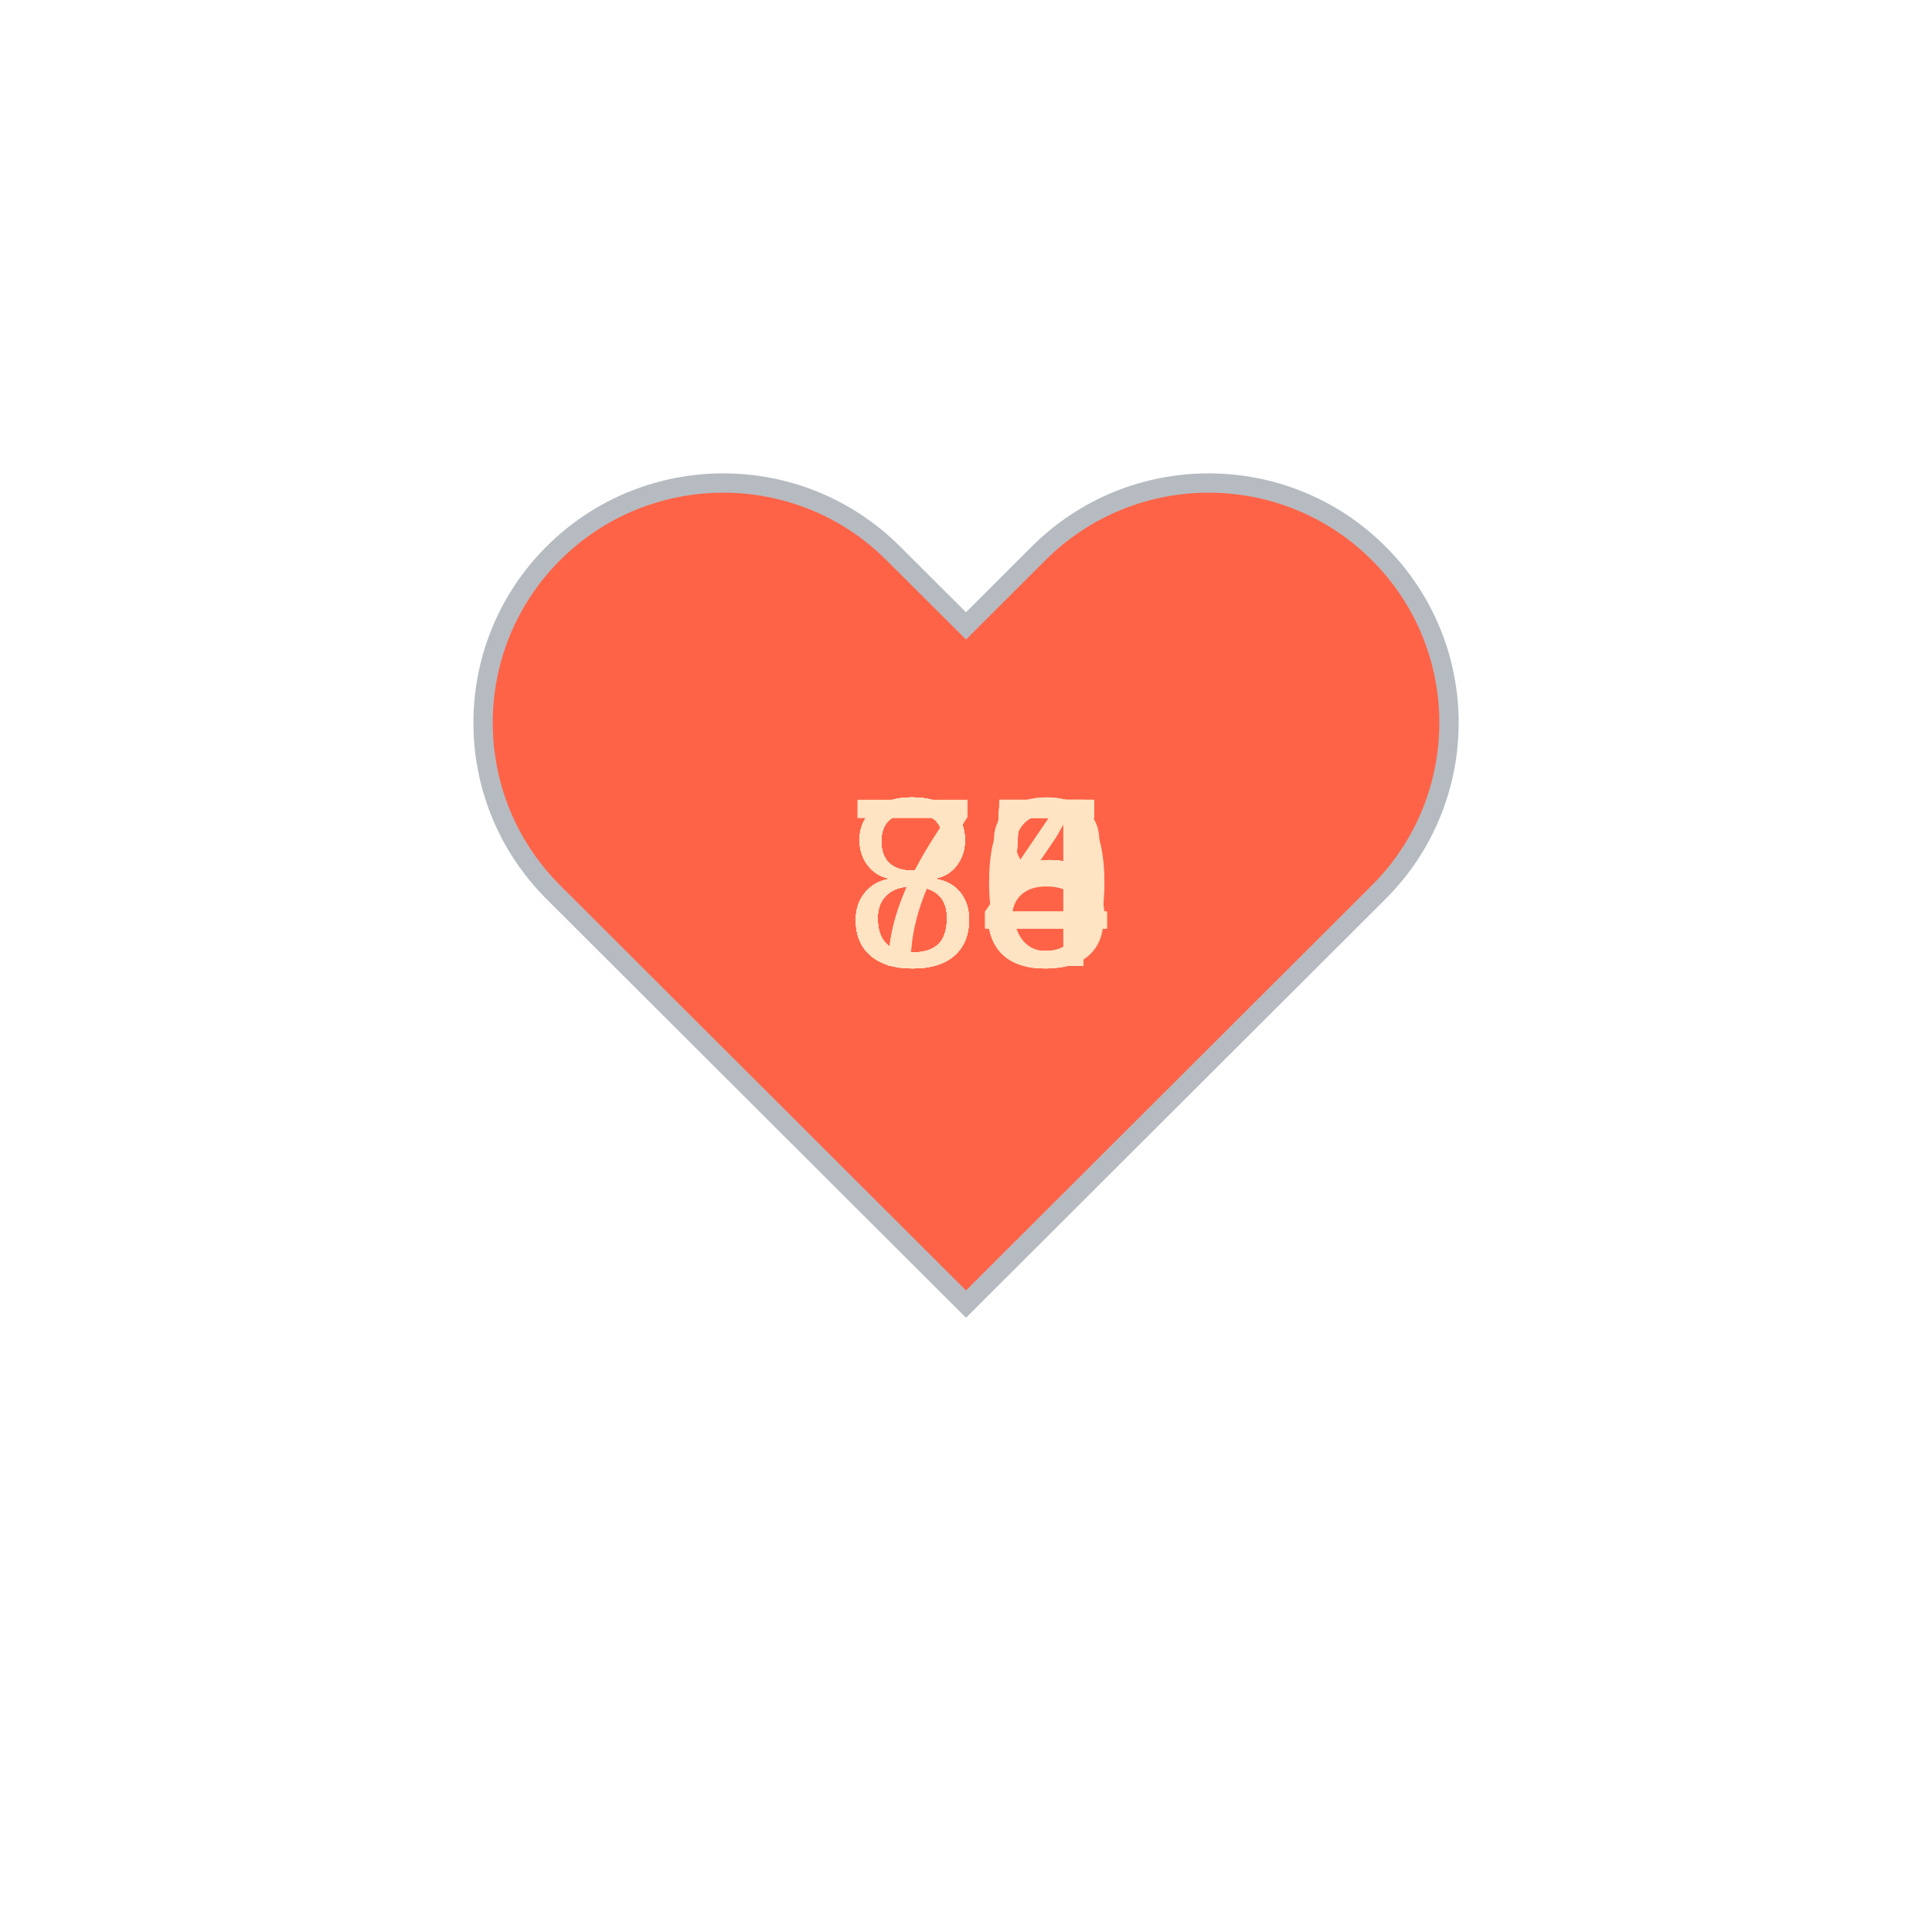
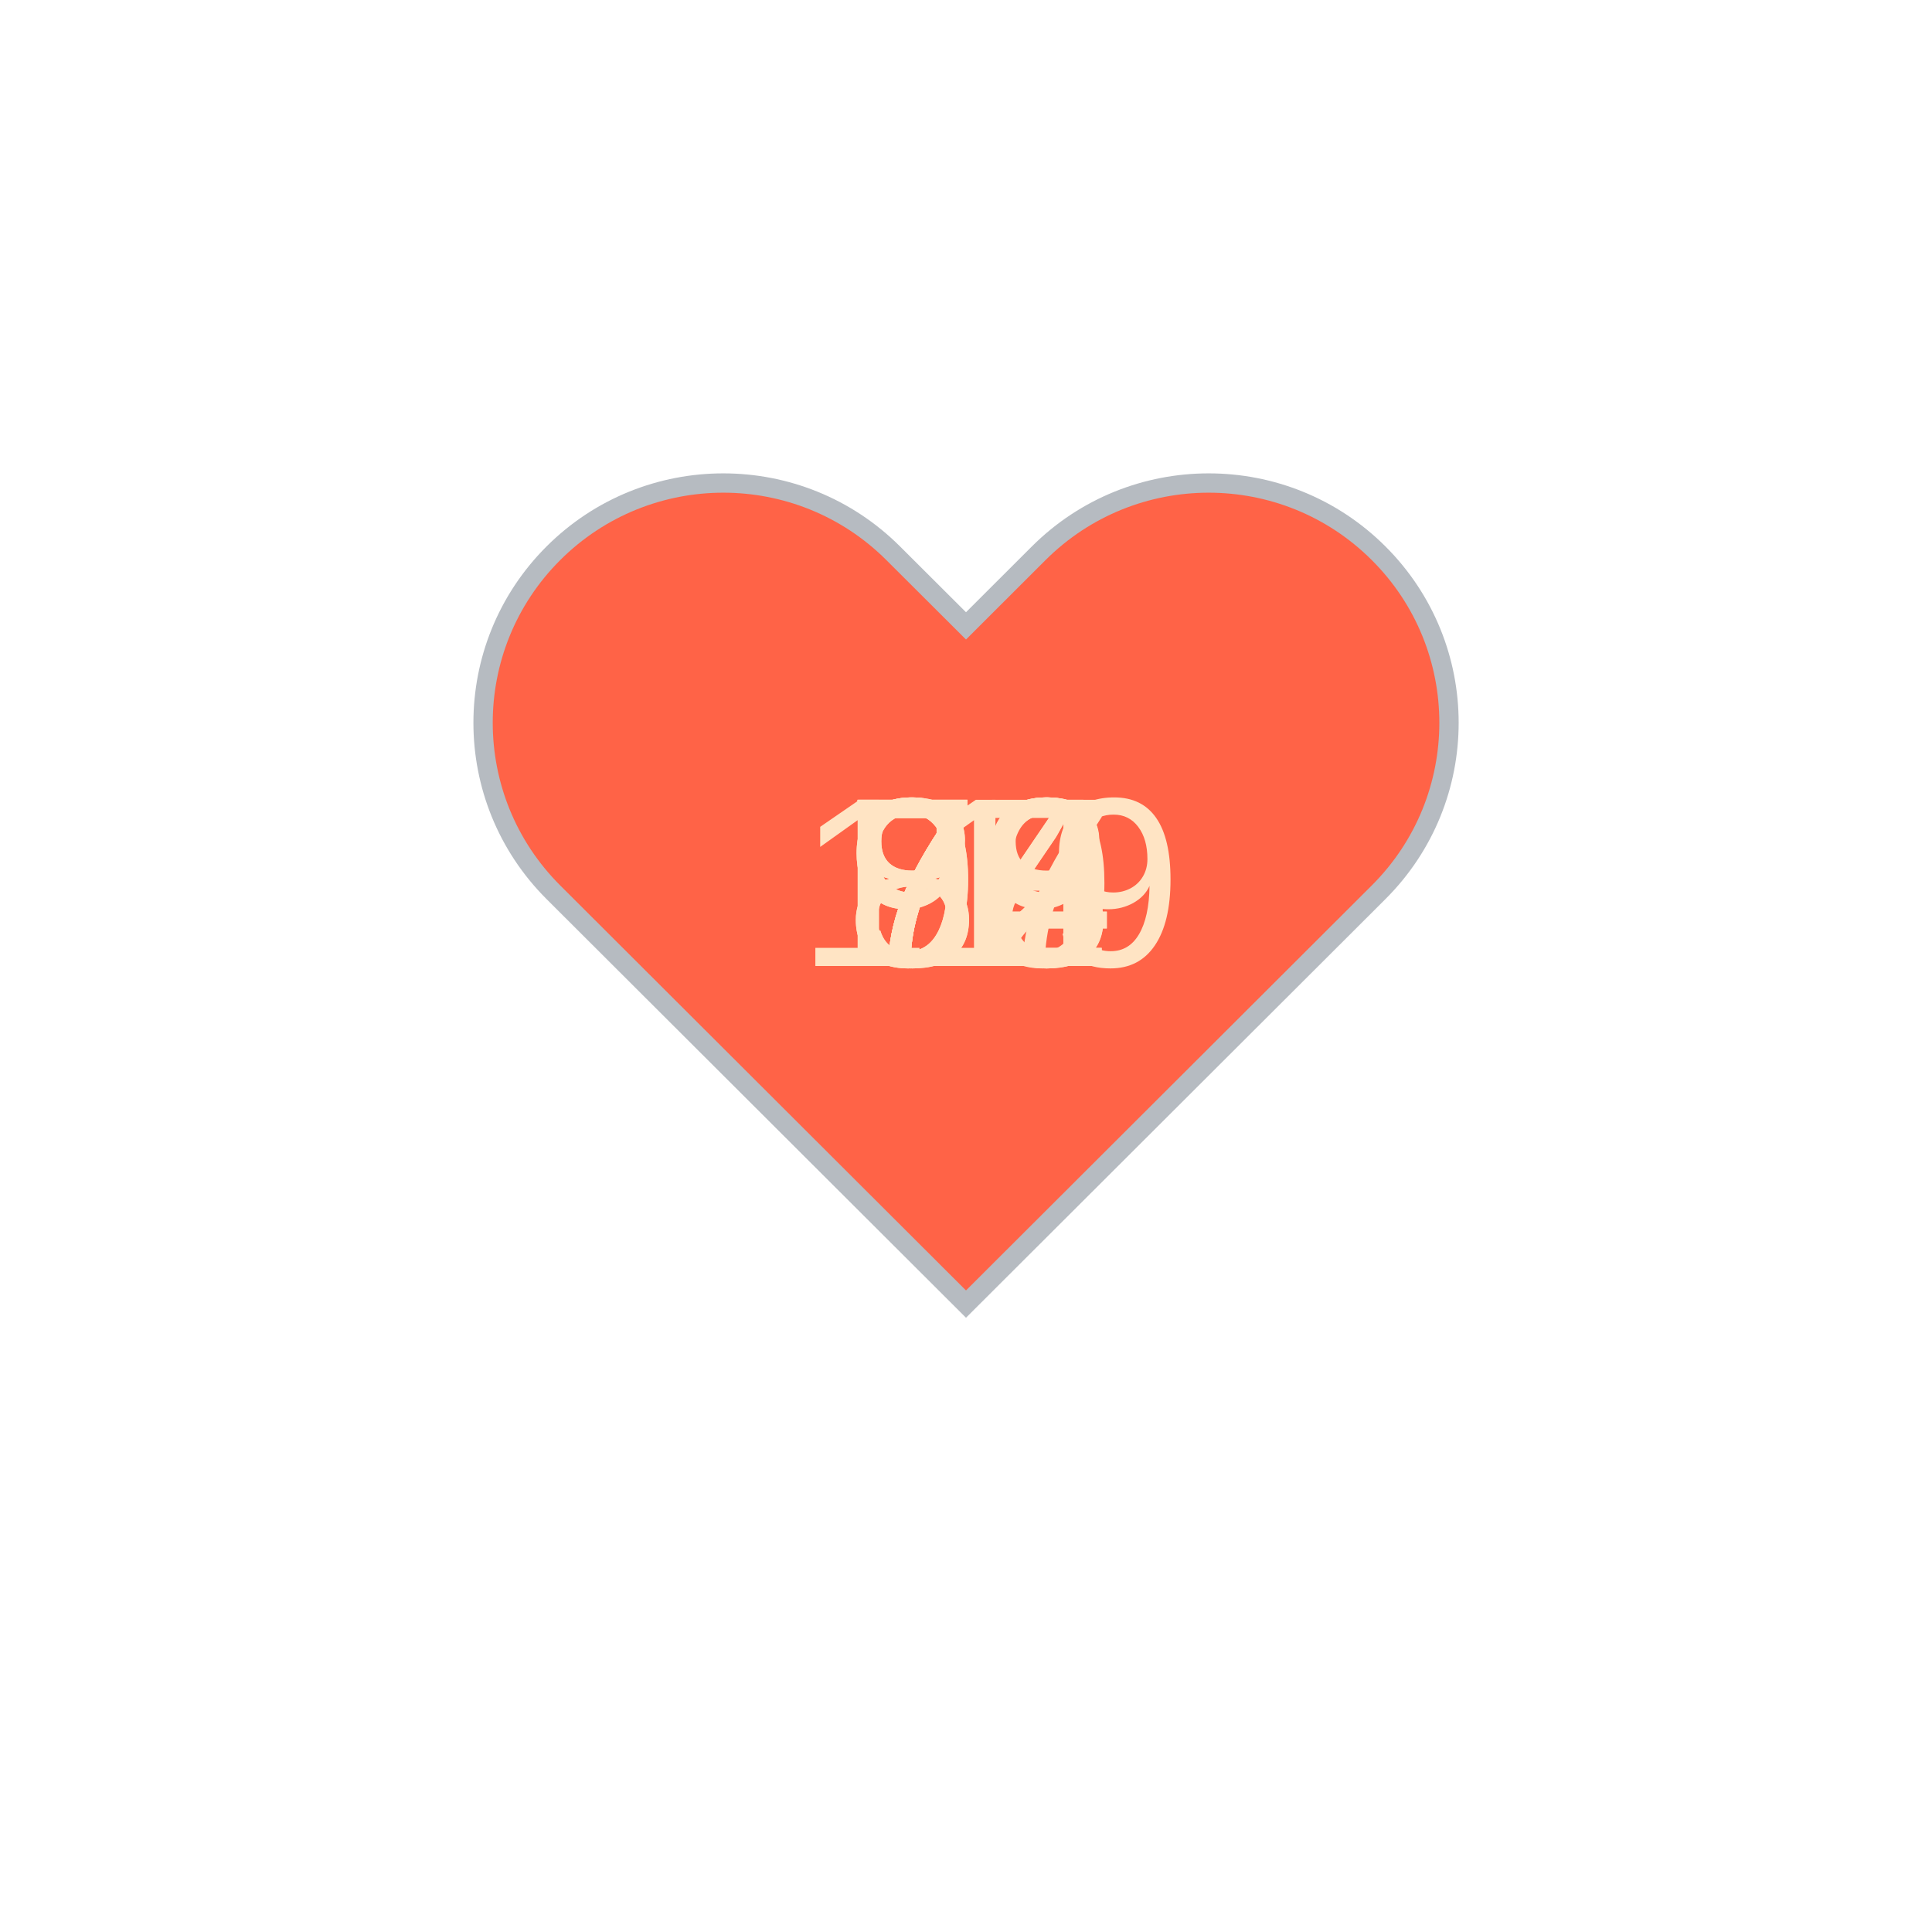
<svg xmlns="http://www.w3.org/2000/svg" baseProfile="full" height="150" version="1.1" viewBox="0,0,200,200" width="150">
  <defs />
  <g transform="translate(100 100)">
    <path d="M92.71,7.27L92.71,7.27c-9.71-9.69-25.46-9.69-35.18,0L50,14.79l-7.54-7.52C32.75-2.42,17-2.42,7.29,7.27v0 c-9.71,9.69-9.71,25.41,0,35.1L50,85l42.71-42.63C102.43,32.68,102.43,16.96,92.71,7.27z" fill="tomato" stroke="#B6BBC1" stroke-width="2" transform="translate(-50 -50)" />
    <animateTransform additive="sum" attributeName="transform" dur="1.2s" repeatCount="indefinite" type="scale" values="1; 1.5; 1.25; 1.5; 1.5; 1;" />
-     <text fill="bisque" style="font-size:25px; font-family:Arial" transform="translate(-12.5 0)">78<animate attributeName="visibility" dur="12.0s" keyTimes="0;0.1;0.2;0.3;0.4;0.5;0.6;0.7;0.8;0.9;1.0" repeatCount="indefinite" values="visible;hidden;hidden;hidden;hidden;hidden;hidden;hidden;hidden;hidden;hidden" />
+     <text fill="bisque" style="font-size:25px; font-family:Arial" transform="translate(-12.5 0)">74<animate attributeName="visibility" dur="12.0s" keyTimes="0;0.1;0.2;0.3;0.4;0.5;0.6;0.7;0.8;0.9;1.0" repeatCount="indefinite" values="visible;hidden;hidden;hidden;hidden;hidden;hidden;hidden;hidden;hidden;hidden" />
    </text>
-     <text fill="bisque" style="font-size:25px; font-family:Arial" transform="translate(-12.5 0)">85<animate attributeName="visibility" dur="12.0s" keyTimes="0;0.1;0.2;0.3;0.4;0.5;0.6;0.7;0.8;0.9;1.0" repeatCount="indefinite" values="hidden;visible;hidden;hidden;hidden;hidden;hidden;hidden;hidden;hidden;hidden" />
+     <text fill="bisque" style="font-size:25px; font-family:Arial" transform="translate(-12.5 0)">72<animate attributeName="visibility" dur="12.0s" keyTimes="0;0.1;0.2;0.3;0.4;0.5;0.6;0.7;0.8;0.9;1.0" repeatCount="indefinite" values="hidden;visible;hidden;hidden;hidden;hidden;hidden;hidden;hidden;hidden;hidden" />
    </text>
-     <text fill="bisque" style="font-size:25px; font-family:Arial" transform="translate(-12.5 0)">80<animate attributeName="visibility" dur="12.0s" keyTimes="0;0.1;0.2;0.3;0.4;0.5;0.6;0.7;0.8;0.9;1.0" repeatCount="indefinite" values="hidden;hidden;visible;hidden;hidden;hidden;hidden;hidden;hidden;hidden;hidden" />
+     <text fill="bisque" style="font-size:25px; font-family:Arial" transform="translate(-12.5 0)">72<animate attributeName="visibility" dur="12.0s" keyTimes="0;0.1;0.2;0.3;0.4;0.5;0.6;0.7;0.8;0.9;1.0" repeatCount="indefinite" values="hidden;hidden;visible;hidden;hidden;hidden;hidden;hidden;hidden;hidden;hidden" />
    </text>
-     <text fill="bisque" style="font-size:25px; font-family:Arial" transform="translate(-12.5 0)">85<animate attributeName="visibility" dur="12.0s" keyTimes="0;0.1;0.2;0.3;0.4;0.5;0.6;0.7;0.8;0.9;1.0" repeatCount="indefinite" values="hidden;hidden;hidden;visible;hidden;hidden;hidden;hidden;hidden;hidden;hidden" />
+     <text fill="bisque" style="font-size:25px; font-family:Arial" transform="translate(-12.5 0)">73<animate attributeName="visibility" dur="12.0s" keyTimes="0;0.1;0.2;0.3;0.4;0.5;0.6;0.7;0.8;0.9;1.0" repeatCount="indefinite" values="hidden;hidden;hidden;visible;hidden;hidden;hidden;hidden;hidden;hidden;hidden" />
    </text>
-     <text fill="bisque" style="font-size:25px; font-family:Arial" transform="translate(-12.5 0)">84<animate attributeName="visibility" dur="12.0s" keyTimes="0;0.1;0.2;0.3;0.4;0.5;0.6;0.7;0.8;0.9;1.0" repeatCount="indefinite" values="hidden;hidden;hidden;hidden;visible;hidden;hidden;hidden;hidden;hidden;hidden" />
+     <text fill="bisque" style="font-size:25px; font-family:Arial" transform="translate(-12.5 0)">79<animate attributeName="visibility" dur="12.0s" keyTimes="0;0.1;0.2;0.3;0.4;0.5;0.6;0.7;0.8;0.9;1.0" repeatCount="indefinite" values="hidden;hidden;hidden;hidden;visible;hidden;hidden;hidden;hidden;hidden;hidden" />
    </text>
    <text fill="bisque" style="font-size:25px; font-family:Arial" transform="translate(-12.5 0)">84<animate attributeName="visibility" dur="12.0s" keyTimes="0;0.1;0.2;0.3;0.4;0.5;0.6;0.7;0.8;0.9;1.0" repeatCount="indefinite" values="hidden;hidden;hidden;hidden;hidden;visible;hidden;hidden;hidden;hidden;hidden" />
    </text>
-     <text fill="bisque" style="font-size:25px; font-family:Arial" transform="translate(-12.5 0)">84<animate attributeName="visibility" dur="12.0s" keyTimes="0;0.1;0.2;0.3;0.4;0.5;0.6;0.7;0.8;0.9;1.0" repeatCount="indefinite" values="hidden;hidden;hidden;hidden;hidden;hidden;visible;hidden;hidden;hidden;hidden" />
+     <text fill="bisque" style="font-size:25px; font-family:Arial" transform="translate(-12.5 0)">98<animate attributeName="visibility" dur="12.0s" keyTimes="0;0.1;0.2;0.3;0.4;0.5;0.6;0.7;0.8;0.9;1.0" repeatCount="indefinite" values="hidden;hidden;hidden;hidden;hidden;hidden;visible;hidden;hidden;hidden;hidden" />
    </text>
-     <text fill="bisque" style="font-size:25px; font-family:Arial" transform="translate(-12.5 0)">85<animate attributeName="visibility" dur="12.0s" keyTimes="0;0.1;0.2;0.3;0.4;0.5;0.6;0.7;0.8;0.9;1.0" repeatCount="indefinite" values="hidden;hidden;hidden;hidden;hidden;hidden;hidden;visible;hidden;hidden;hidden" />
+     <text fill="bisque" style="font-size:25px; font-family:Arial" transform="translate(-17.5 0)">119<animate attributeName="visibility" dur="12.0s" keyTimes="0;0.1;0.2;0.3;0.4;0.5;0.6;0.7;0.8;0.9;1.0" repeatCount="indefinite" values="hidden;hidden;hidden;hidden;hidden;hidden;hidden;visible;hidden;hidden;hidden" />
    </text>
-     <text fill="bisque" style="font-size:25px; font-family:Arial" transform="translate(-12.5 0)">75<animate attributeName="visibility" dur="12.0s" keyTimes="0;0.1;0.2;0.3;0.4;0.5;0.6;0.7;0.8;0.9;1.0" repeatCount="indefinite" values="hidden;hidden;hidden;hidden;hidden;hidden;hidden;hidden;visible;hidden;hidden" />
+     <text fill="bisque" style="font-size:25px; font-family:Arial" transform="translate(-12.5 0)">80<animate attributeName="visibility" dur="12.0s" keyTimes="0;0.1;0.2;0.3;0.4;0.5;0.6;0.7;0.8;0.9;1.0" repeatCount="indefinite" values="hidden;hidden;hidden;hidden;hidden;hidden;hidden;hidden;visible;hidden;hidden" />
    </text>
-     <text fill="bisque" style="font-size:25px; font-family:Arial" transform="translate(-12.5 0)">84<animate attributeName="visibility" dur="12.0s" keyTimes="0;0.1;0.2;0.3;0.4;0.5;0.6;0.7;0.8;0.9;1.0" repeatCount="indefinite" values="hidden;hidden;hidden;hidden;hidden;hidden;hidden;hidden;hidden;visible;hidden" />
+     <text fill="bisque" style="font-size:25px; font-family:Arial" transform="translate(-12.5 0)">97<animate attributeName="visibility" dur="12.0s" keyTimes="0;0.1;0.2;0.3;0.4;0.5;0.6;0.7;0.8;0.9;1.0" repeatCount="indefinite" values="hidden;hidden;hidden;hidden;hidden;hidden;hidden;hidden;hidden;visible;hidden" />
    </text>
  </g>
</svg>
